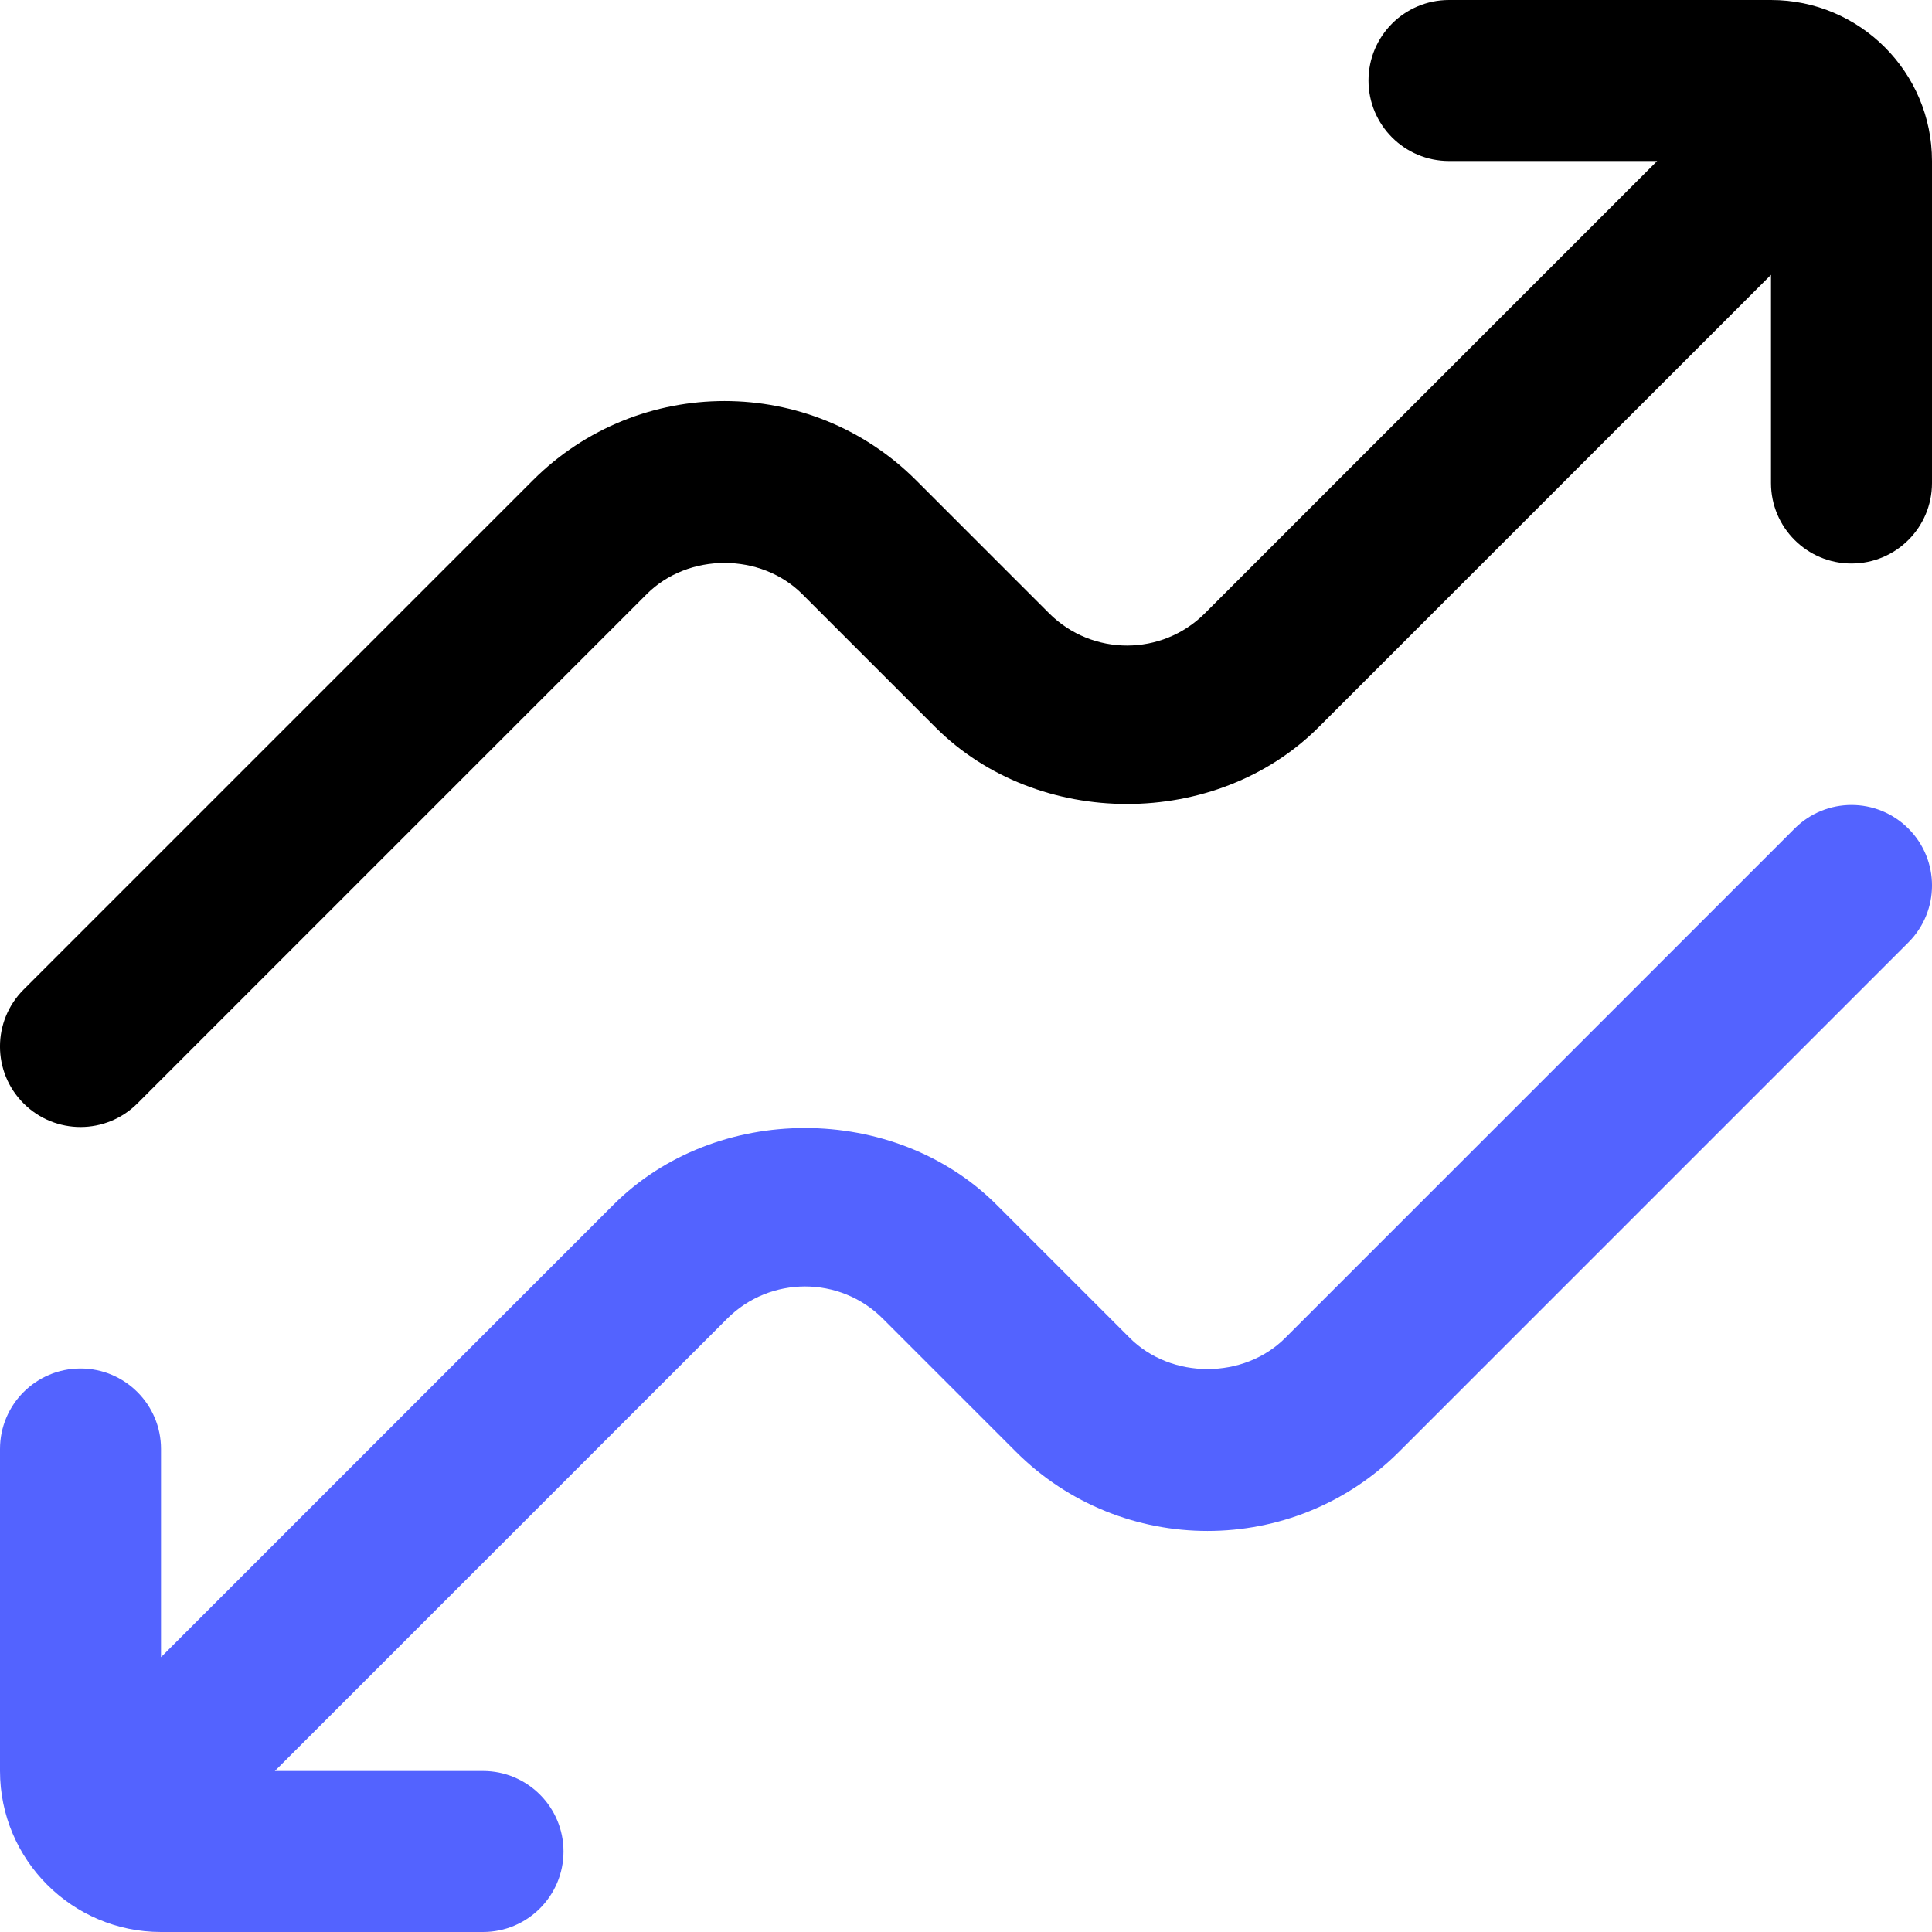
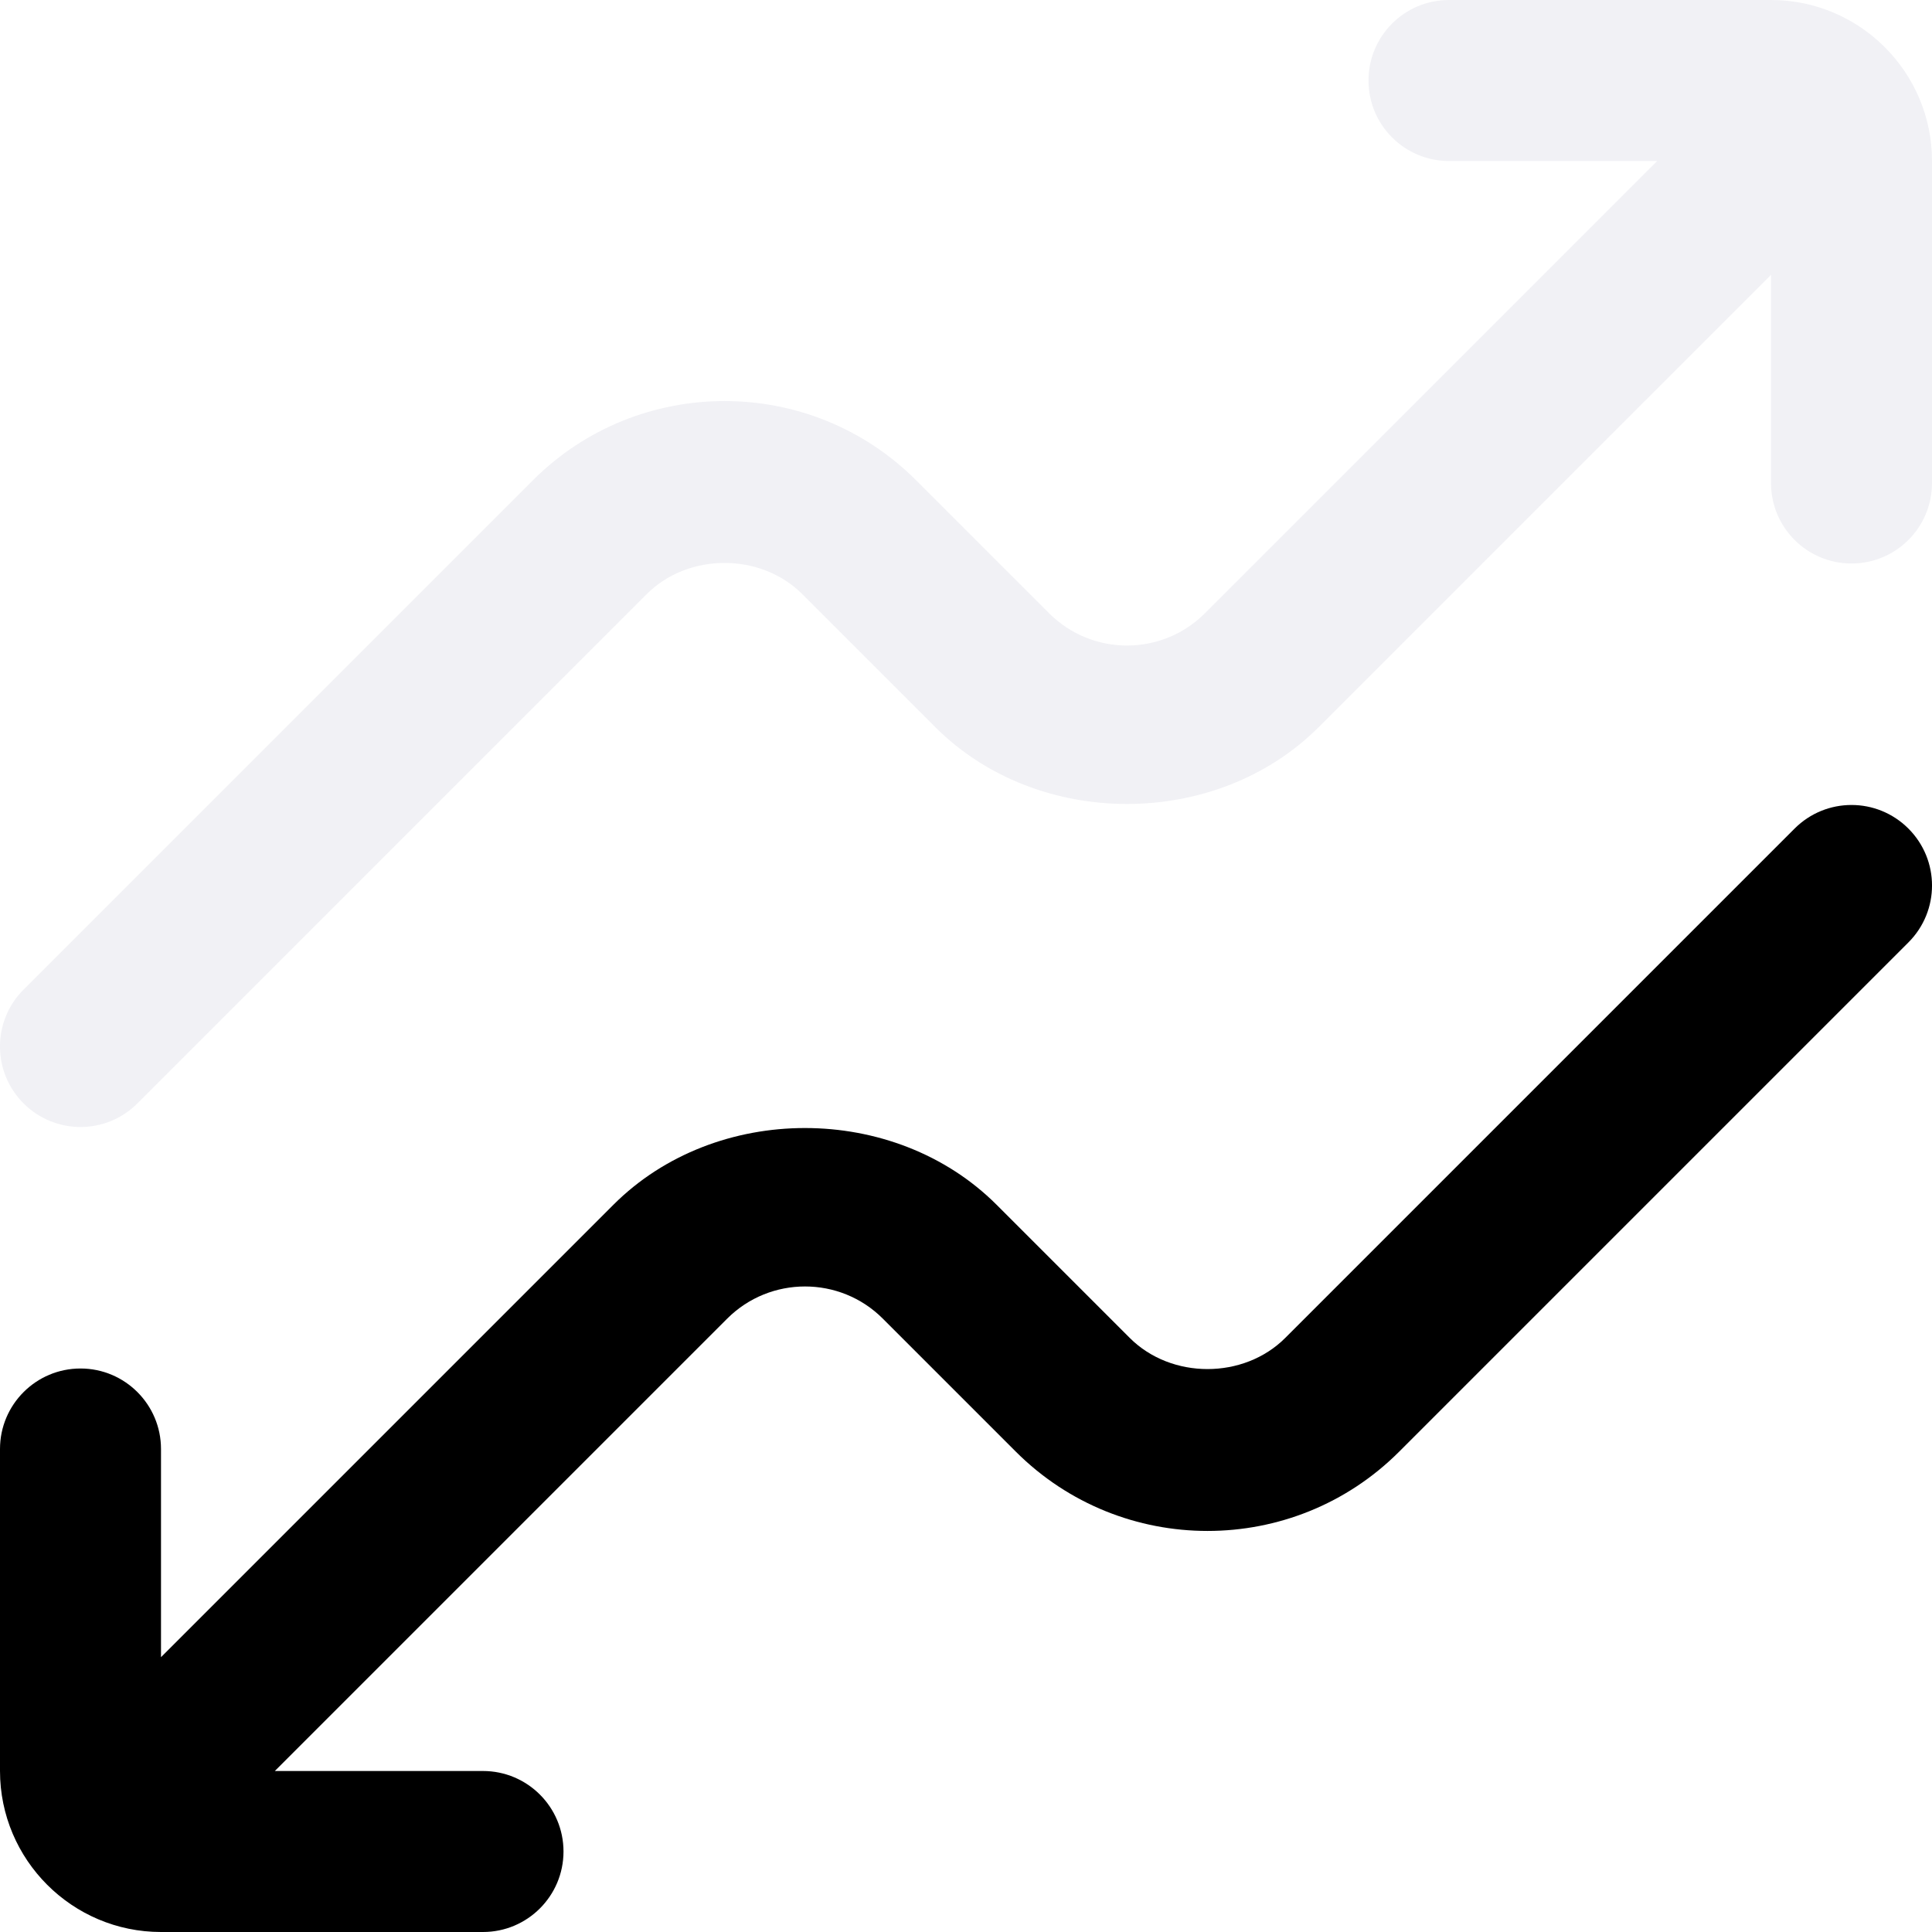
<svg xmlns="http://www.w3.org/2000/svg" id="Layer_1" data-name="Layer 1" viewBox="0 0 24 24">
-   <path d="m22,0h-4c-.553,0-1,.448-1,1s.447,1,1,1h2.586l-5.62,5.62c-.533.532-1.398.532-1.932,0l-1.654-1.654c-1.312-1.312-3.447-1.312-4.76,0L.293,12.293c-.391.391-.391,1.023,0,1.414.195.195.451.293.707.293s.512-.098.707-.293l6.327-6.327c.516-.516,1.416-.516,1.932,0l1.654,1.654c1.271,1.271,3.488,1.271,4.76,0l5.62-5.62v2.586c0,.552.447,1,1,1s1-.448,1-1V2c0-1.103-.897-2-2-2Z" />
-   <path d="m23.707,10.293c.391.391.391,1.023,0,1.414l-6.327,6.327c-1.312,1.312-3.447,1.312-4.76,0l-1.654-1.654c-.532-.532-1.399-.532-1.932,0l-5.62,5.62h2.586c.552,0,1,.448,1,1s-.448,1-1,1H2c-1.103,0-2-.897-2-2v-4c0-.552.448-1,1-1s1,.448,1,1v2.586l5.62-5.62c1.271-1.271,3.488-1.271,4.76,0l1.654,1.654c.516.516,1.416.516,1.932,0l6.327-6.327c.391-.391,1.023-.391,1.414,0Z" fill="#5363ff" />
+   <path d="m22,0h-4c-.553,0-1,.448-1,1s.447,1,1,1h2.586l-5.62,5.62c-.533.532-1.398.532-1.932,0l-1.654-1.654c-1.312-1.312-3.447-1.312-4.76,0L.293,12.293c-.391.391-.391,1.023,0,1.414.195.195.451.293.707.293s.512-.098.707-.293l6.327-6.327c.516-.516,1.416-.516,1.932,0l1.654,1.654c1.271,1.271,3.488,1.271,4.76,0l5.62-5.62v2.586c0,.552.447,1,1,1s1-.448,1-1V2c0-1.103-.897-2-2-2Z" fill="#f1f1f5" />
+   <path d="m23.707,10.293c.391.391.391,1.023,0,1.414l-6.327,6.327c-1.312,1.312-3.447,1.312-4.76,0l-1.654-1.654c-.532-.532-1.399-.532-1.932,0l-5.62,5.62h2.586c.552,0,1,.448,1,1s-.448,1-1,1H2c-1.103,0-2-.897-2-2v-4c0-.552.448-1,1-1s1,.448,1,1v2.586l5.62-5.62c1.271-1.271,3.488-1.271,4.76,0l1.654,1.654c.516.516,1.416.516,1.932,0l6.327-6.327c.391-.391,1.023-.391,1.414,0Z" fill="currentColor" />
</svg>
